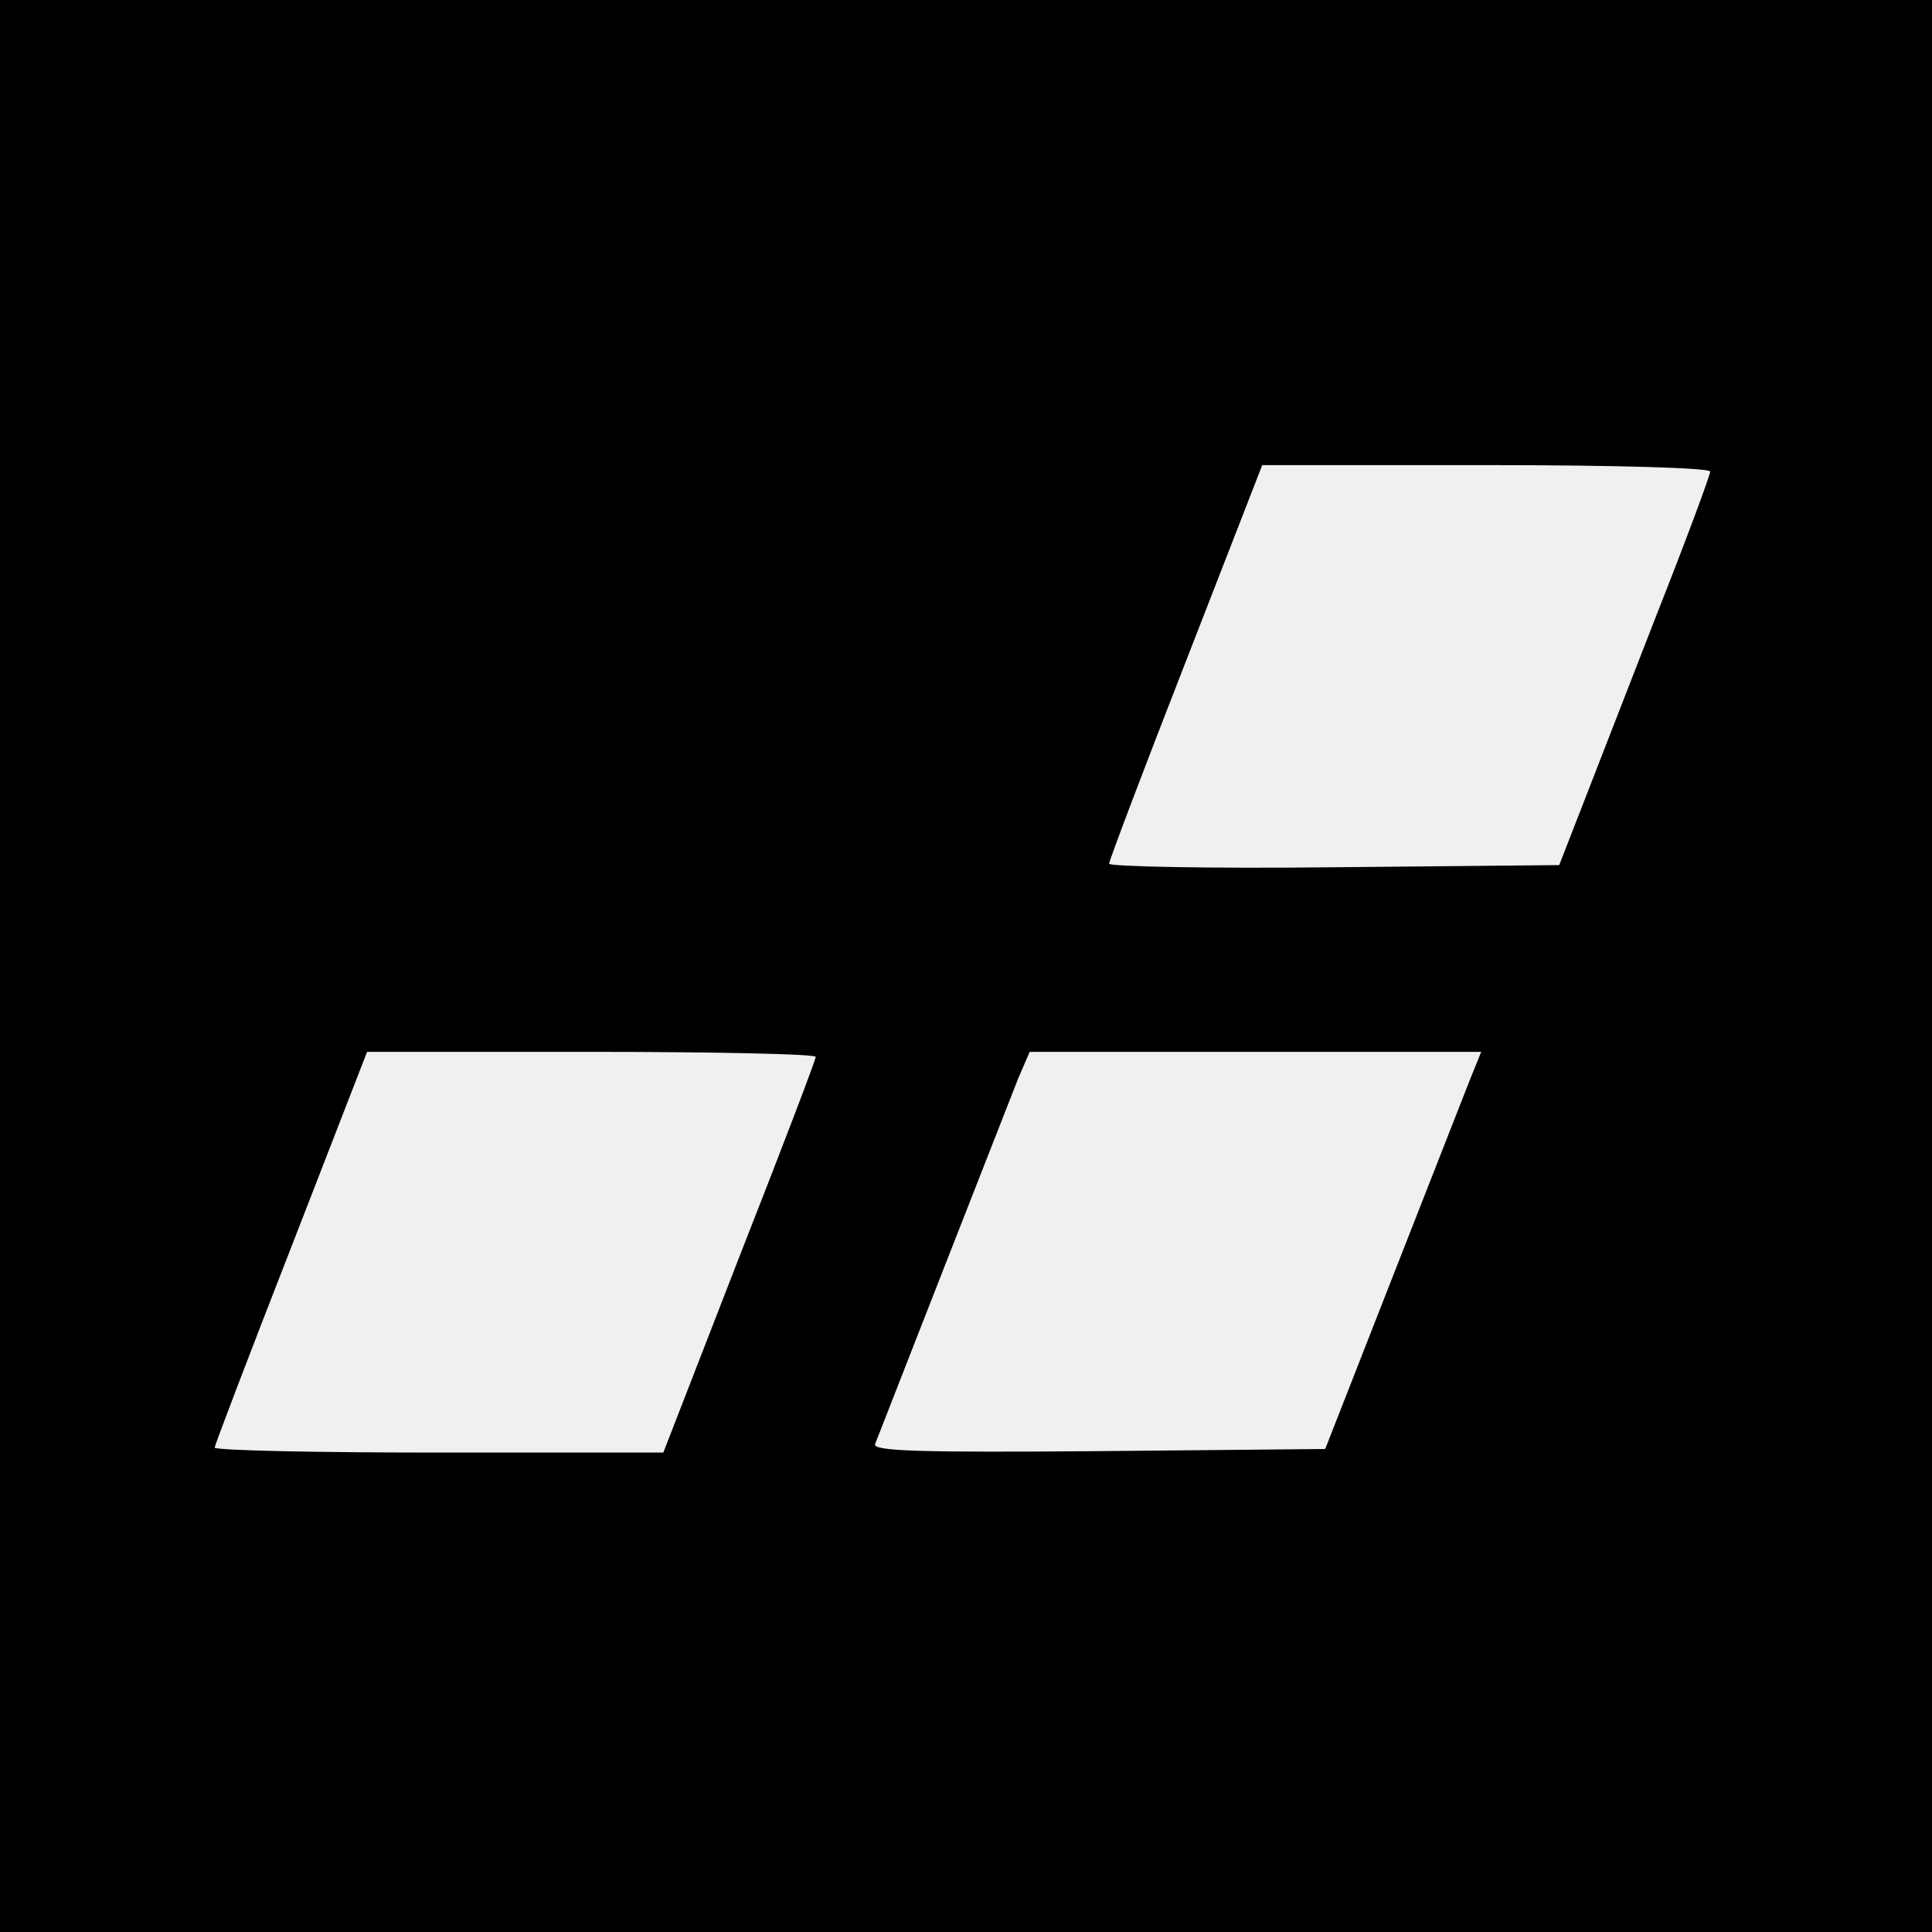
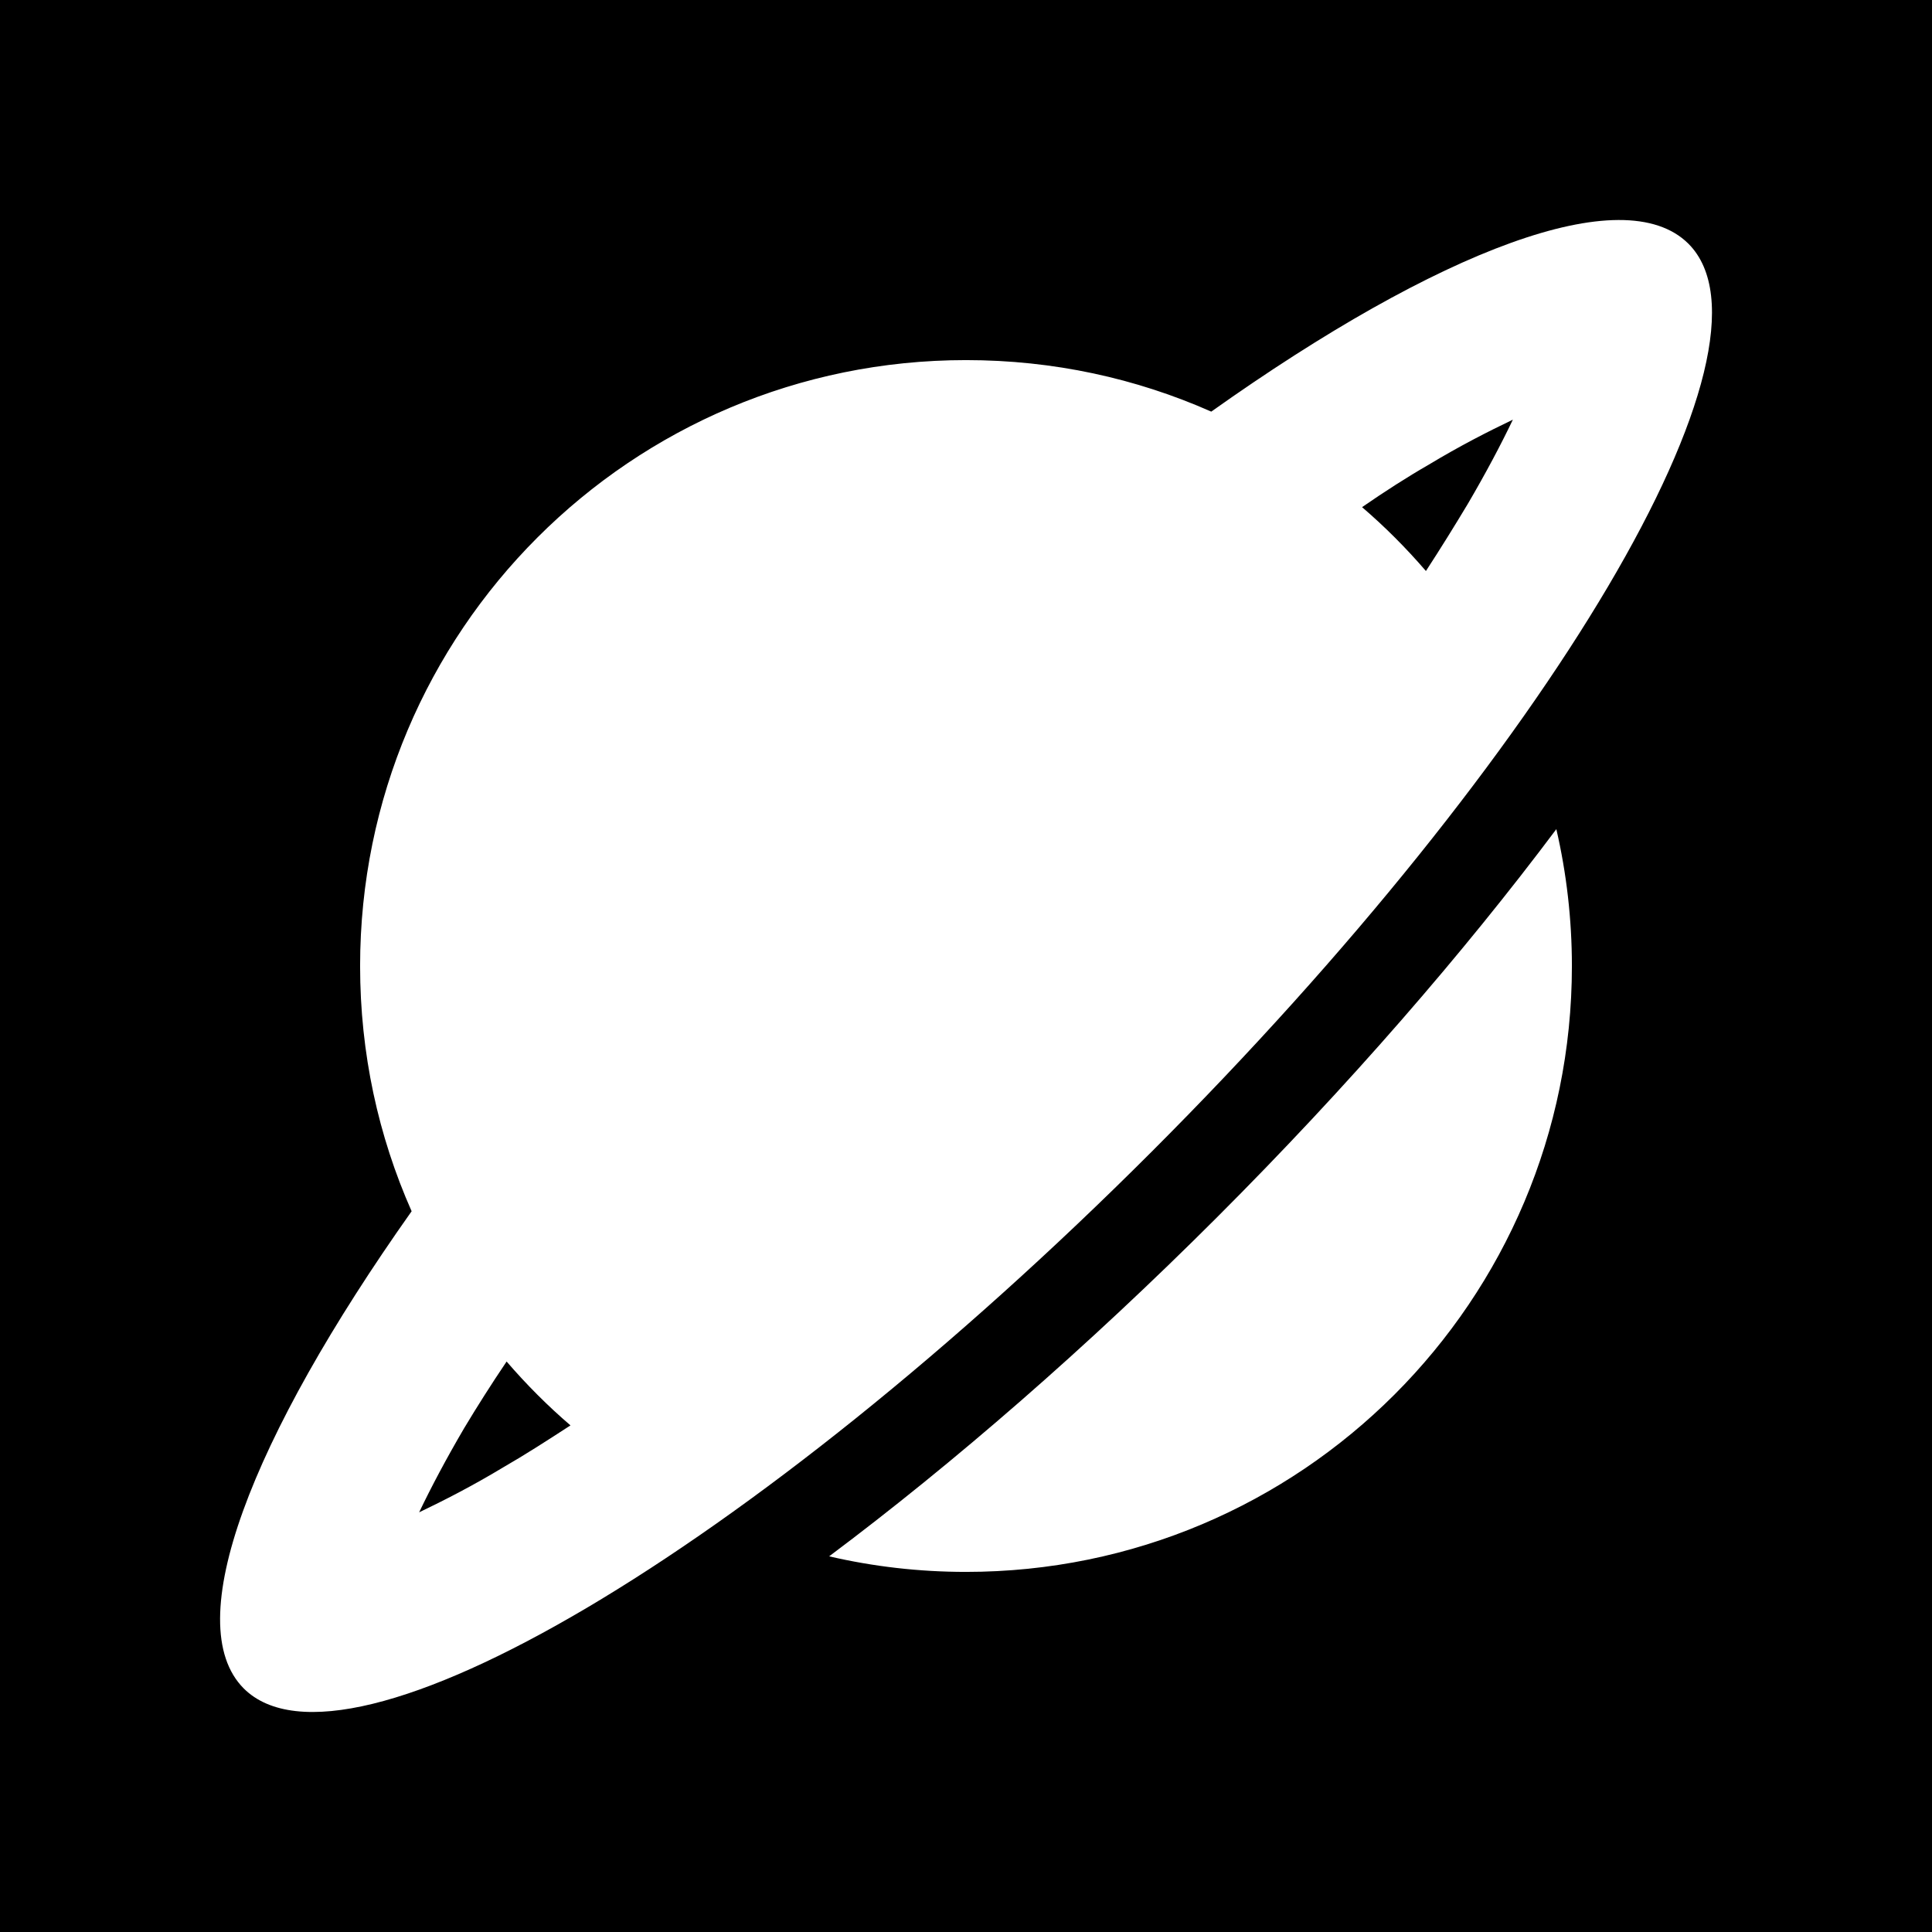
- <svg xmlns="http://www.w3.org/2000/svg" width="360" height="360" viewBox="0 0 270 270">
-   <path d="M0 135v135h270V0H0zm239-69.1c0 .5-3.4 9.7-7.6 20.3l-10.5 27-3 7.7-31.5.3c-17.3.2-31.4-.1-31.4-.5s4.8-13.1 10.7-28.2L176.4 65h31.3c18.6 0 31.3.4 31.3.9zm-125 81.8c0 .4-4.8 13-10.7 28L92.7 203H61.3c-17.2 0-31.3-.3-31.3-.7 0-.3 4.8-12.9 10.7-28L51.3 147h31.4c17.2 0 31.3.3 31.3.7zm91.5 3l-10.9 27.8-9.4 24-31.7.3c-25.2.2-31.6 0-31.2-1l9.5-24.3 10.5-26.8 1.6-3.7H207z" />
+ <svg xmlns="http://www.w3.org/2000/svg" enable-background="new 0 0 360 360" viewBox="0 0 360 360">
+   <path d="m0 180v180h360v-360h-360z" />
+   <path d="m288.6 57.9c-.1-.4-.5-.7-1-.7-.4.1-.7.5-.7 1s.5.7 1 .7c.5-.1.8-.6.7-1zm-22.4 28.7c5.8-3.5 11.1-6.2 15.7-8.4-2.2 4.6-5 9.9-8.4 15.7-2.4 4-5 8.2-7.8 12.5-3.7-4.3-7.7-8.3-11.9-11.9 4.2-2.9 8.4-5.6 12.4-7.9zm-189.5 139.1c-30 42.4-43.3 76.8-31.3 88.9 19.1 19.1 94.9-25.7 169.2-100s119.1-150.1 100-169.2c-12.1-12-46.5 1.2-88.9 31.3-14-6.2-29.4-9.6-45.7-9.6-62.4 0-112.9 50.5-112.9 112.9 0 16.3 3.4 31.7 9.6 45.7zm17.7 28c3.7 4.3 7.7 8.3 11.9 11.9-4.3 2.8-8.5 5.5-12.5 7.8-5.8 3.5-11.1 6.2-15.7 8.4 2.2-4.6 5-9.9 8.4-15.7 2.4-4 5-8.1 7.9-12.4zm-36.5 34.9c.4.1.9-.2 1-.7.1-.4-.2-.9-.7-1s-.9.2-1 .7.2.9.7 1zm13.5 12.9c-.4.4-.3 1 .1 1.4s1 .3 1.4-.1c.1-.1.1-.2.2-.3.4-.4.3-1-.1-1.4s-1-.3-1.4.1c-.1.1-.2.2-.2.3zm230.1-230.1c-.5.2-.7.8-.5 1.3s.8.7 1.3.5c.1 0 .2-.1.3-.2.5-.2.7-.8.5-1.3s-.8-.7-1.3-.5c-.2.1-.3.1-.3.2zm-121.5 221.5c62.4 0 112.9-50.5 112.9-112.9 0-8.7-1-17.3-2.9-25.5-17.3 23.1-38.8 47.9-63.2 72.3s-49.2 45.9-72.3 63.2c8.2 1.9 16.7 2.9 25.5 2.9z" fill="#fff" />
</svg>
